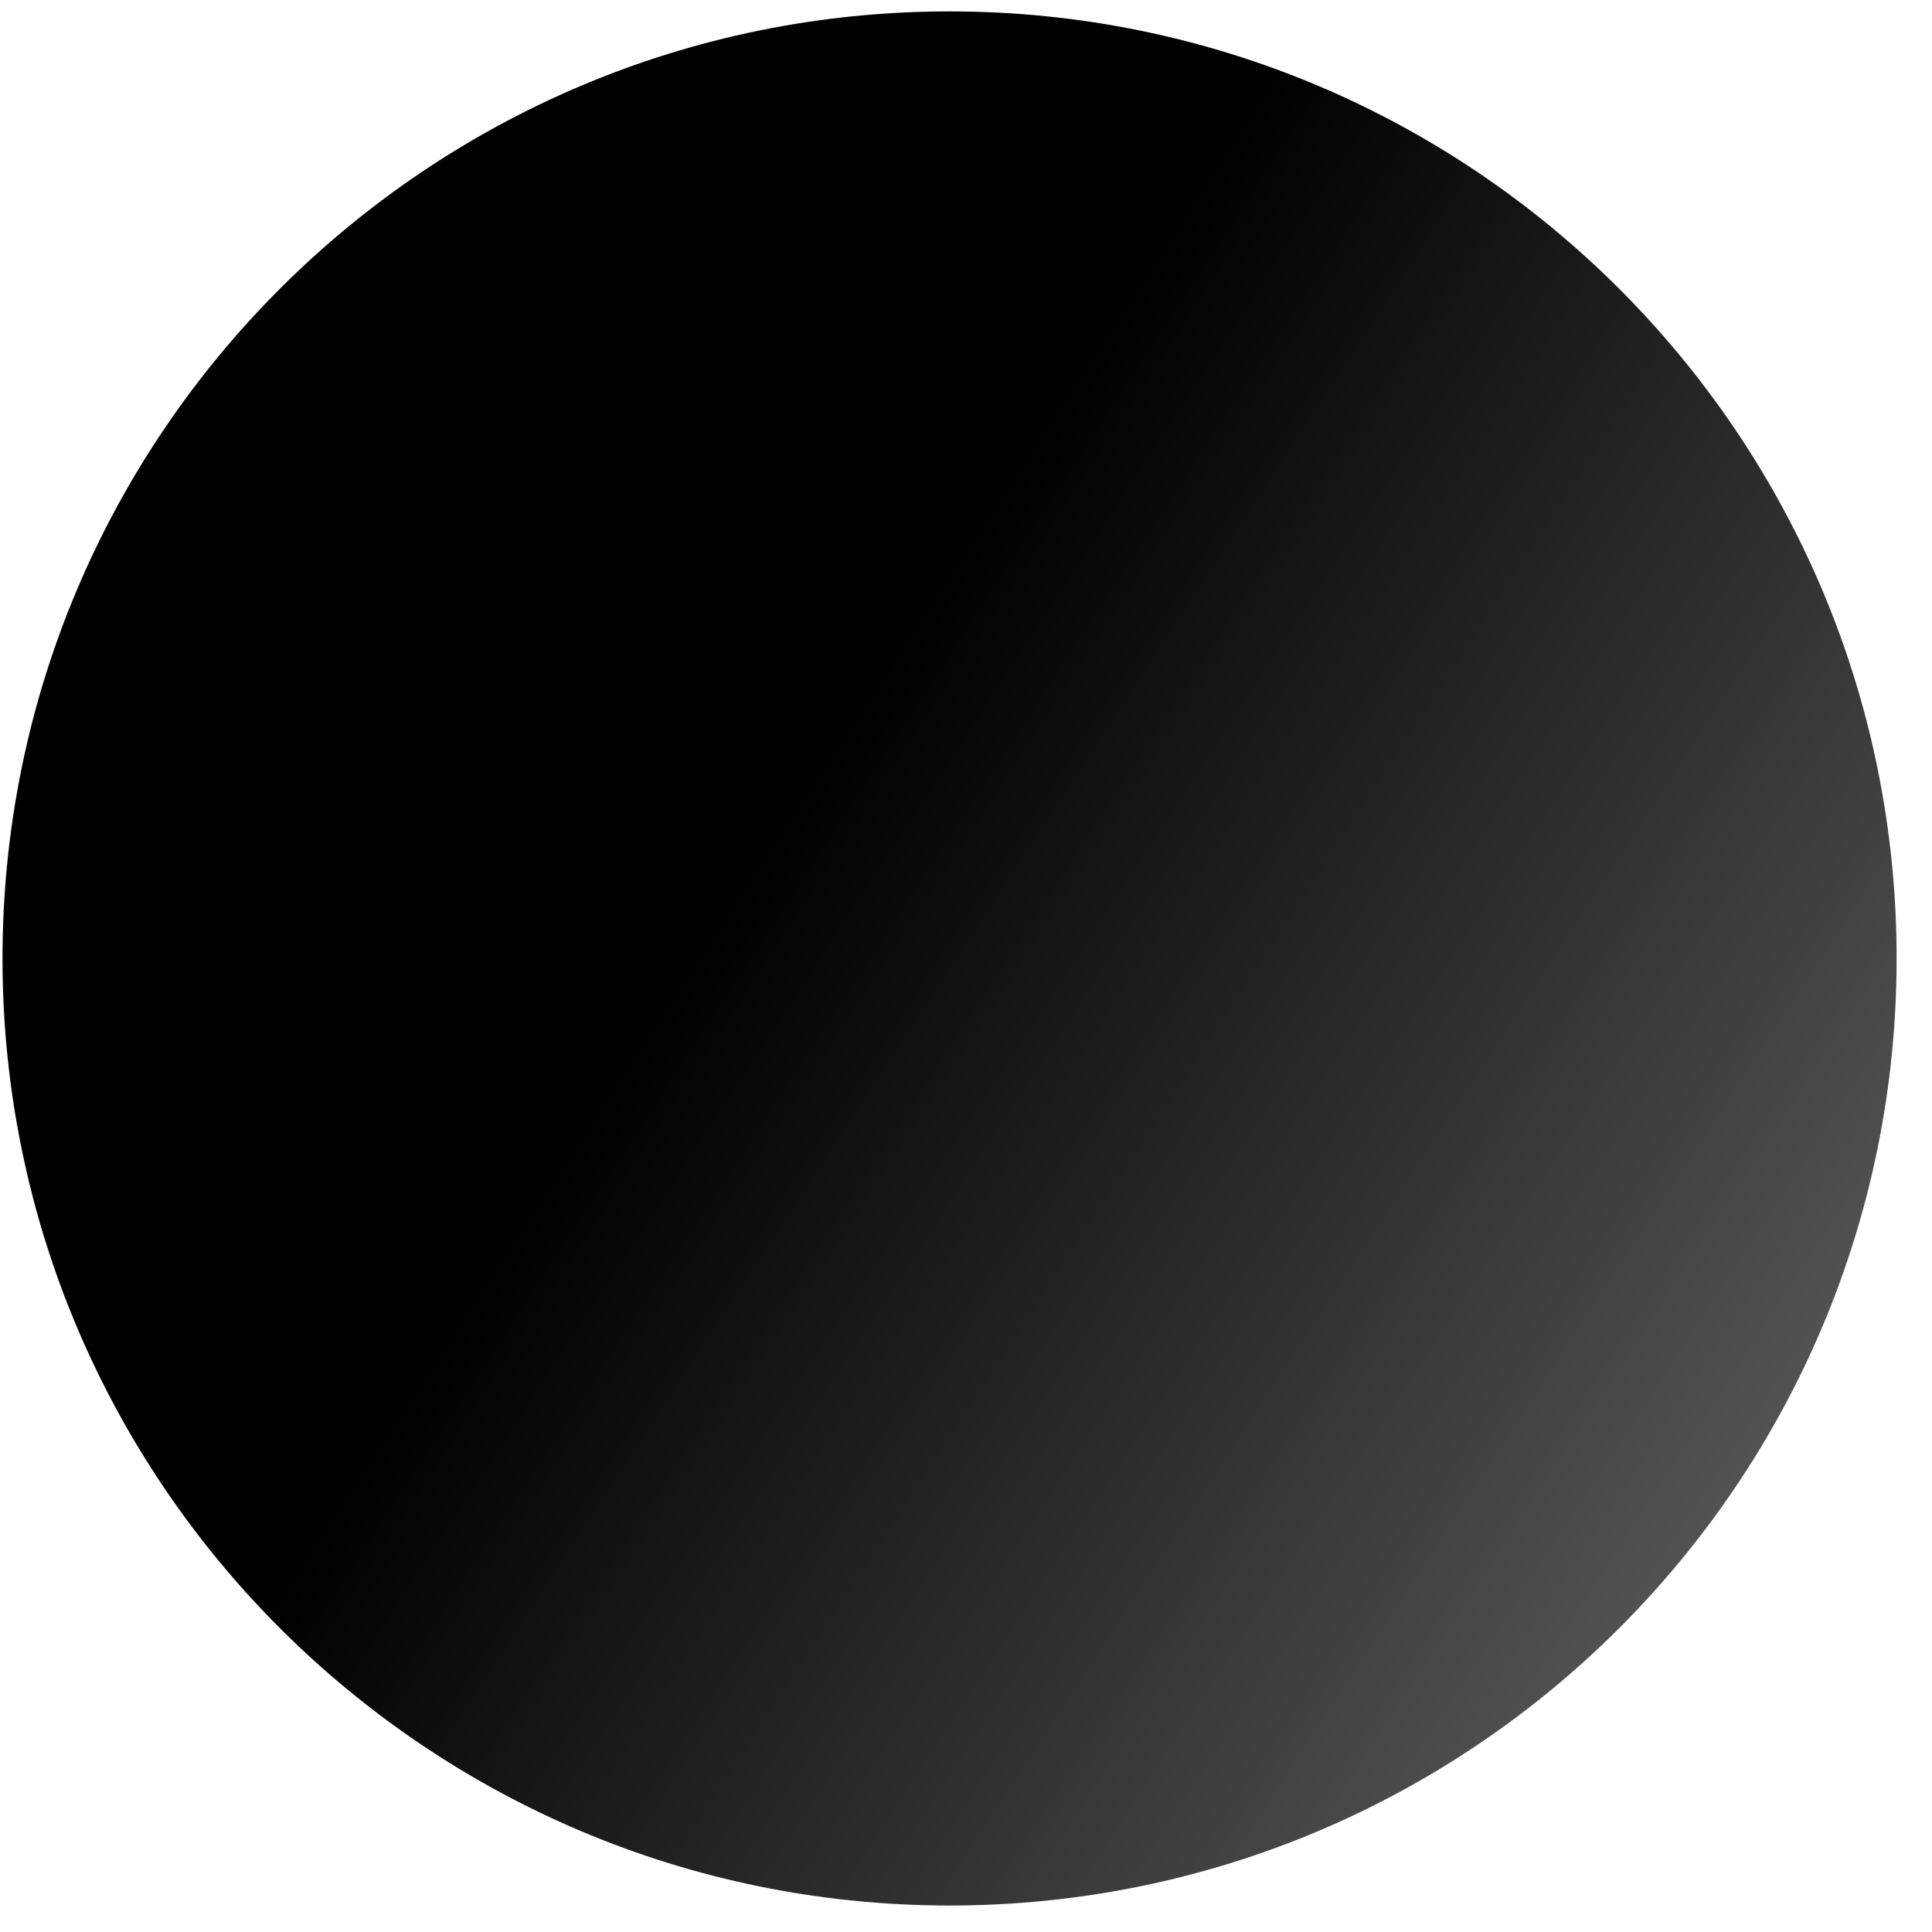
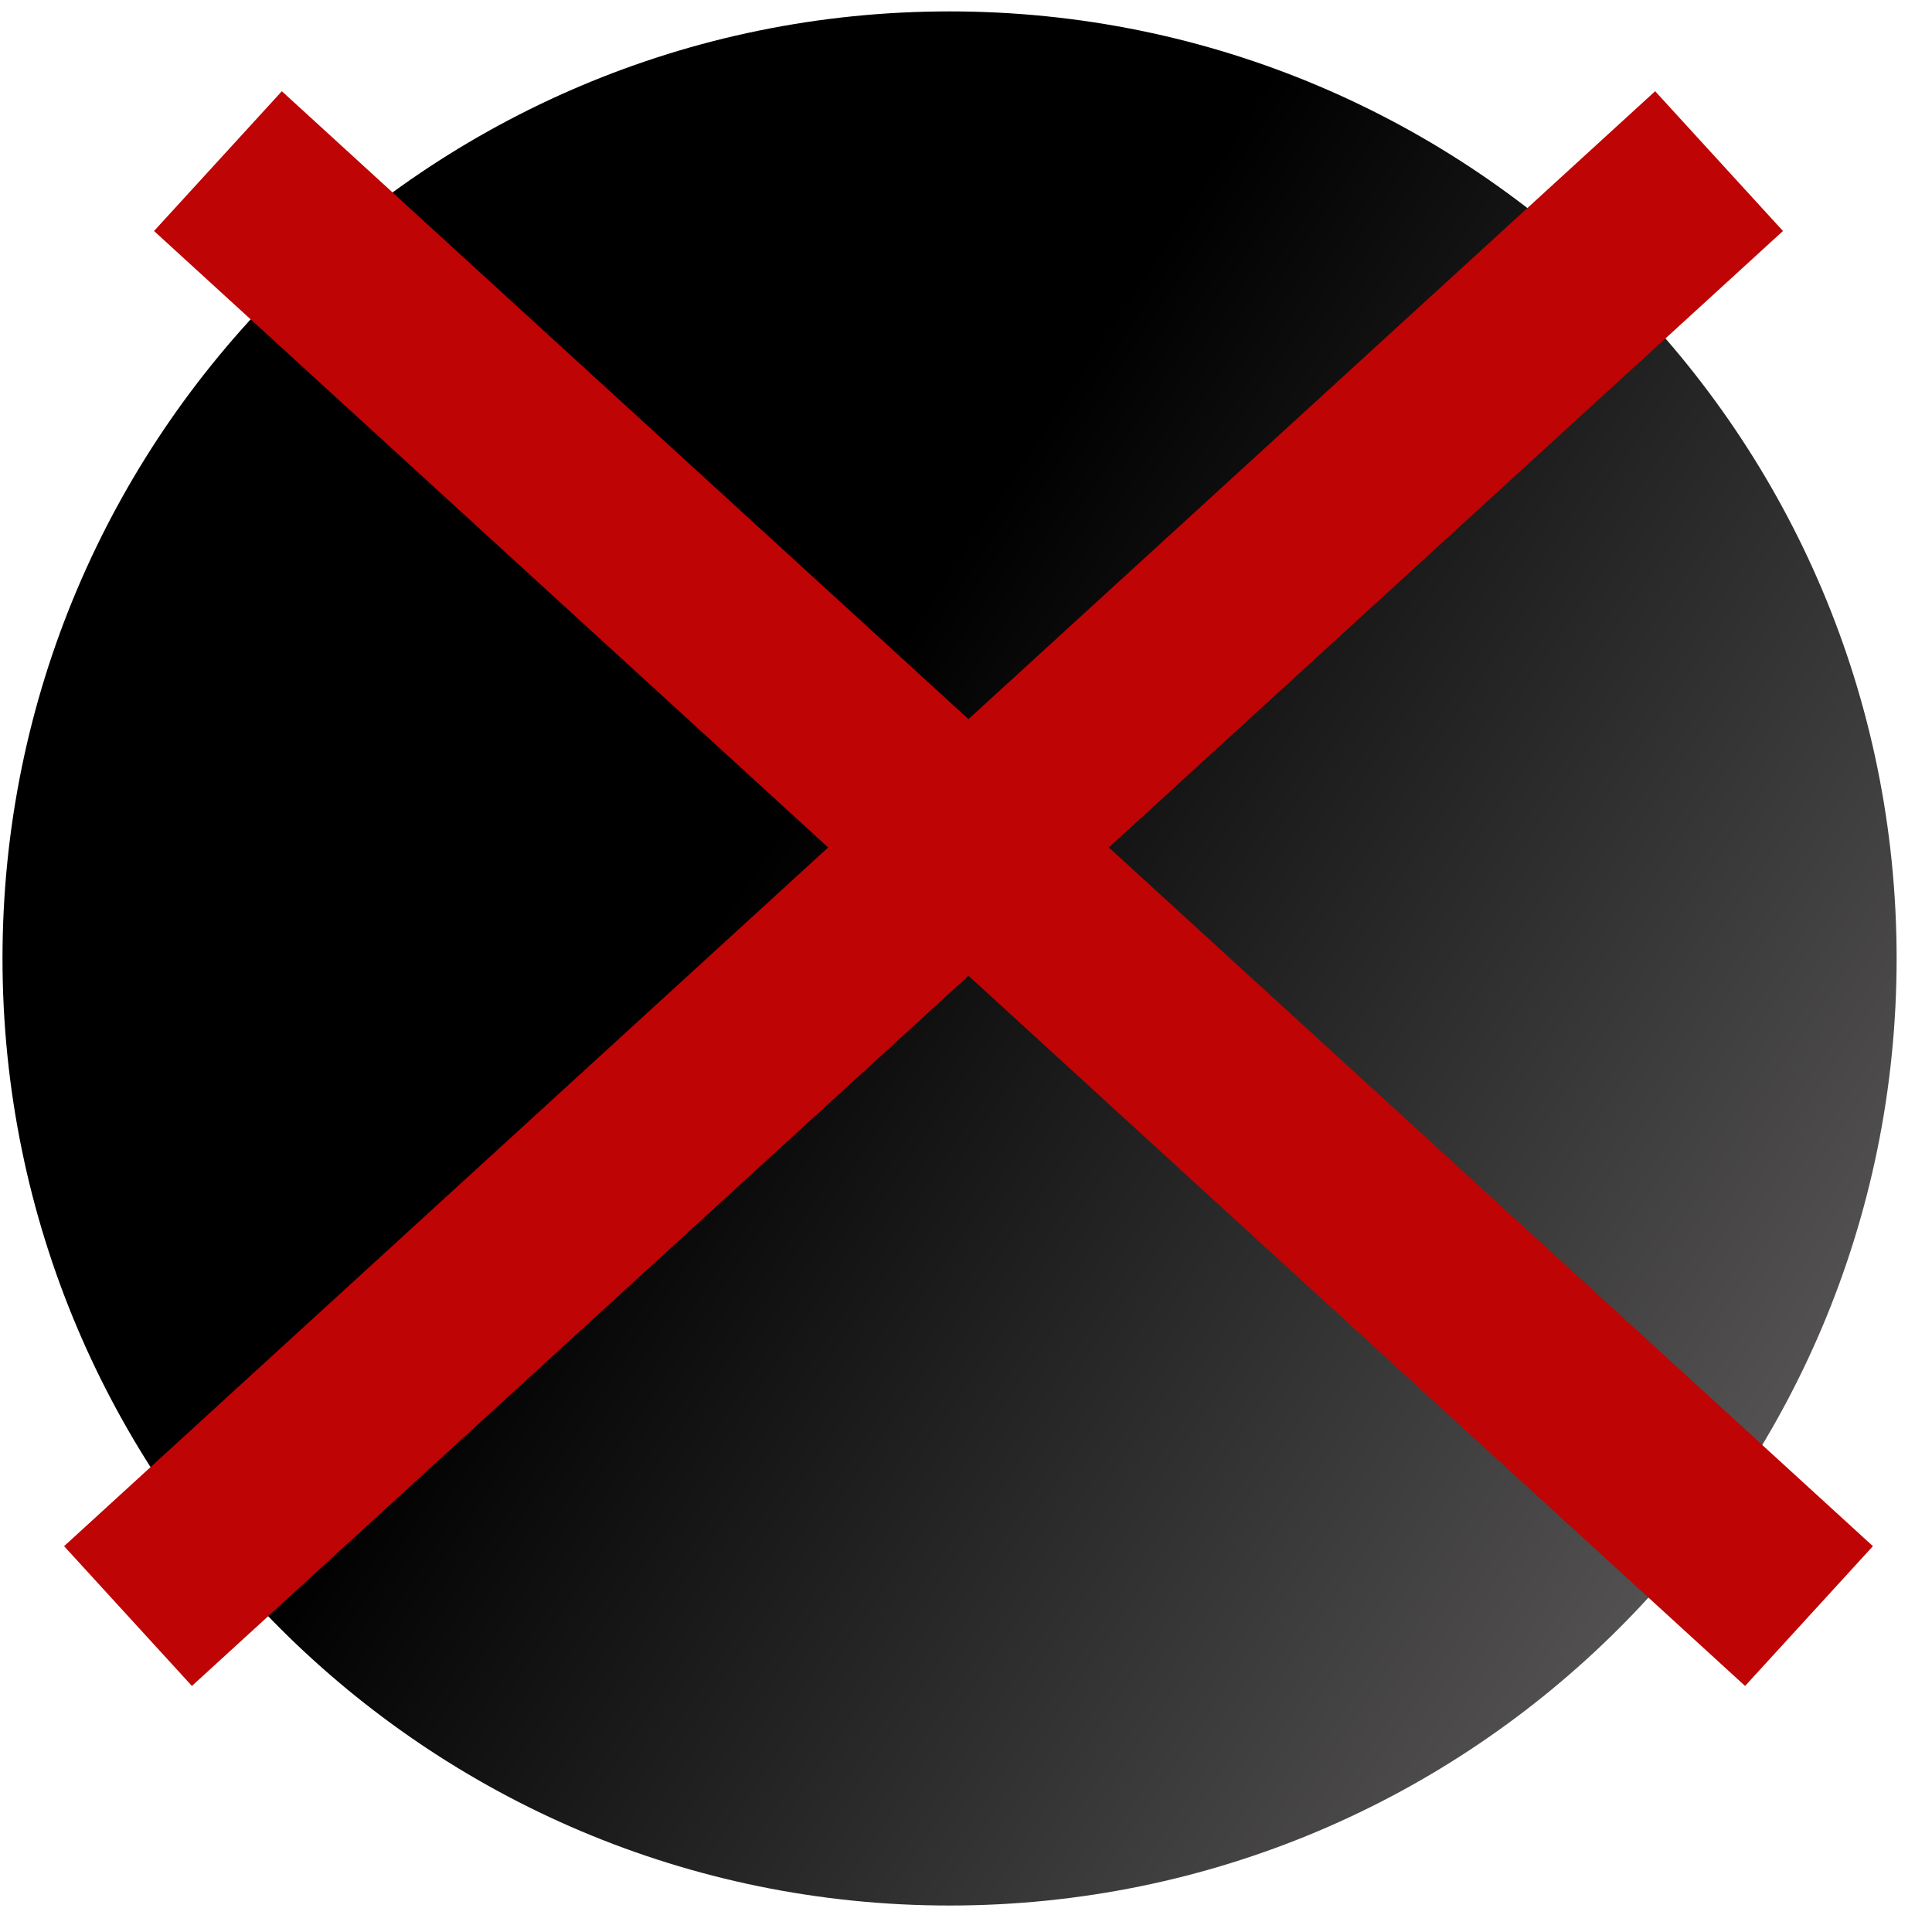
<svg xmlns="http://www.w3.org/2000/svg" width="51" height="51" viewBox="0 0 51 51" fill="none">
-   <circle cx="25.066" cy="25.301" r="25" fill="url(#paint0_linear_110_20)" />
+   <circle cx="25.066" cy="25.301" r="25" fill="url(#paint0_linear_138_37)" />
+   <line x1="5.753" y1="4.253" x2="47.753" y2="42.66" stroke="#BE0404" stroke-width="5" />
+   <line y1="-2.5" x2="56.913" y2="-2.5" transform="matrix(-0.737966 0.674838 0.674838 0.737966 47.0659 6.09766)" stroke="#BE0404" stroke-width="5" />
  <defs>
-     <linearGradient id="paint0_linear_110_20" x1="4.53" y1="11.21" x2="50.567" y2="41.353" gradientUnits="userSpaceOnUse">
+     <linearGradient id="paint0_linear_138_37" x1="4.53" y1="11.21" x2="50.567" y2="41.353" gradientUnits="userSpaceOnUse">
      <stop offset="0.349" />
      <stop offset="1" stop-color="#615F5F" />
    </linearGradient>
  </defs>
</svg>
